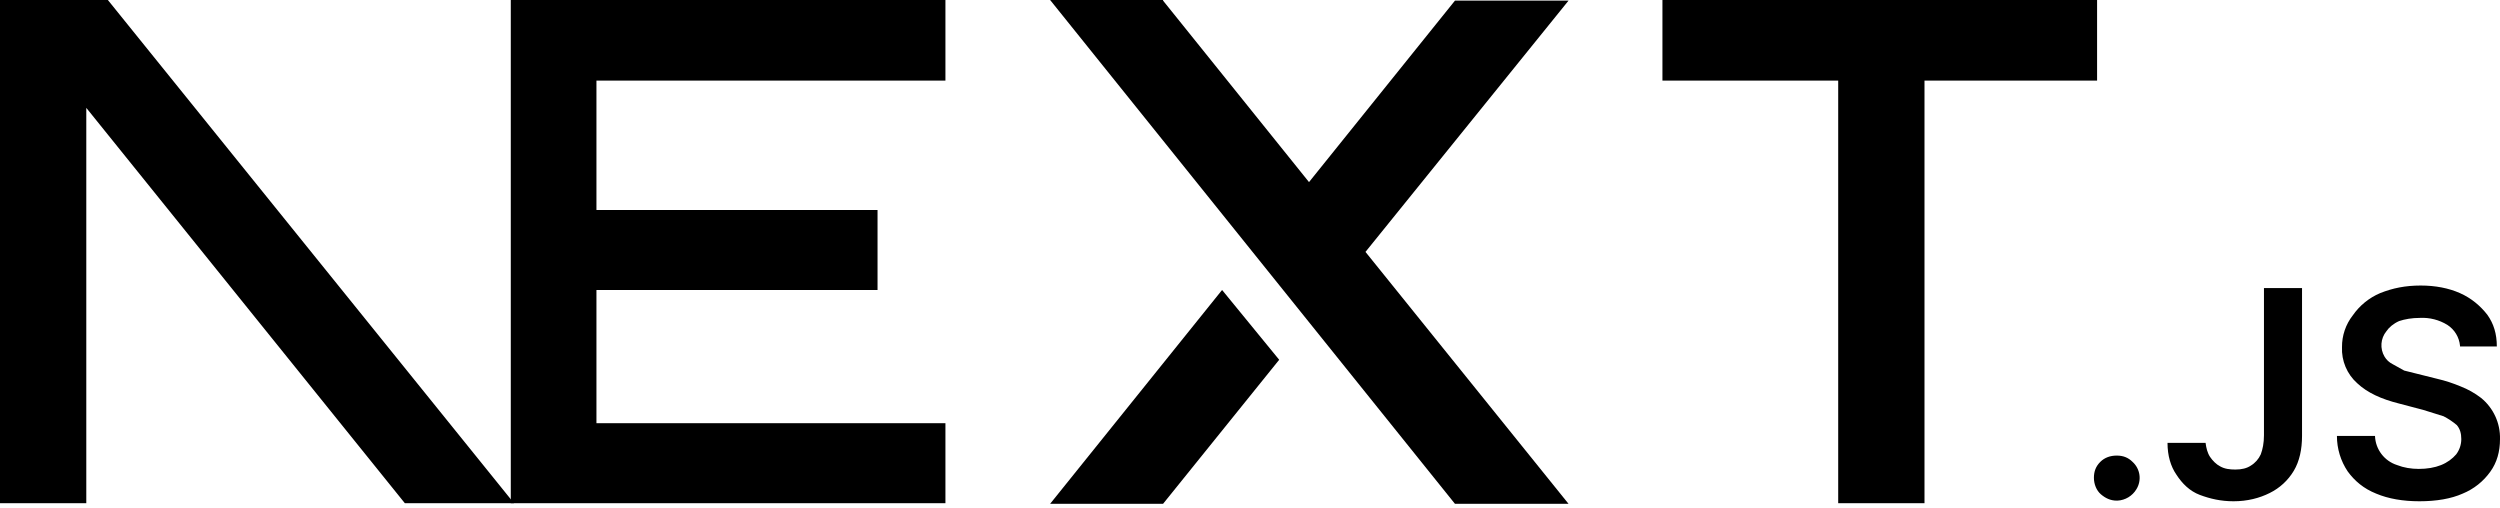
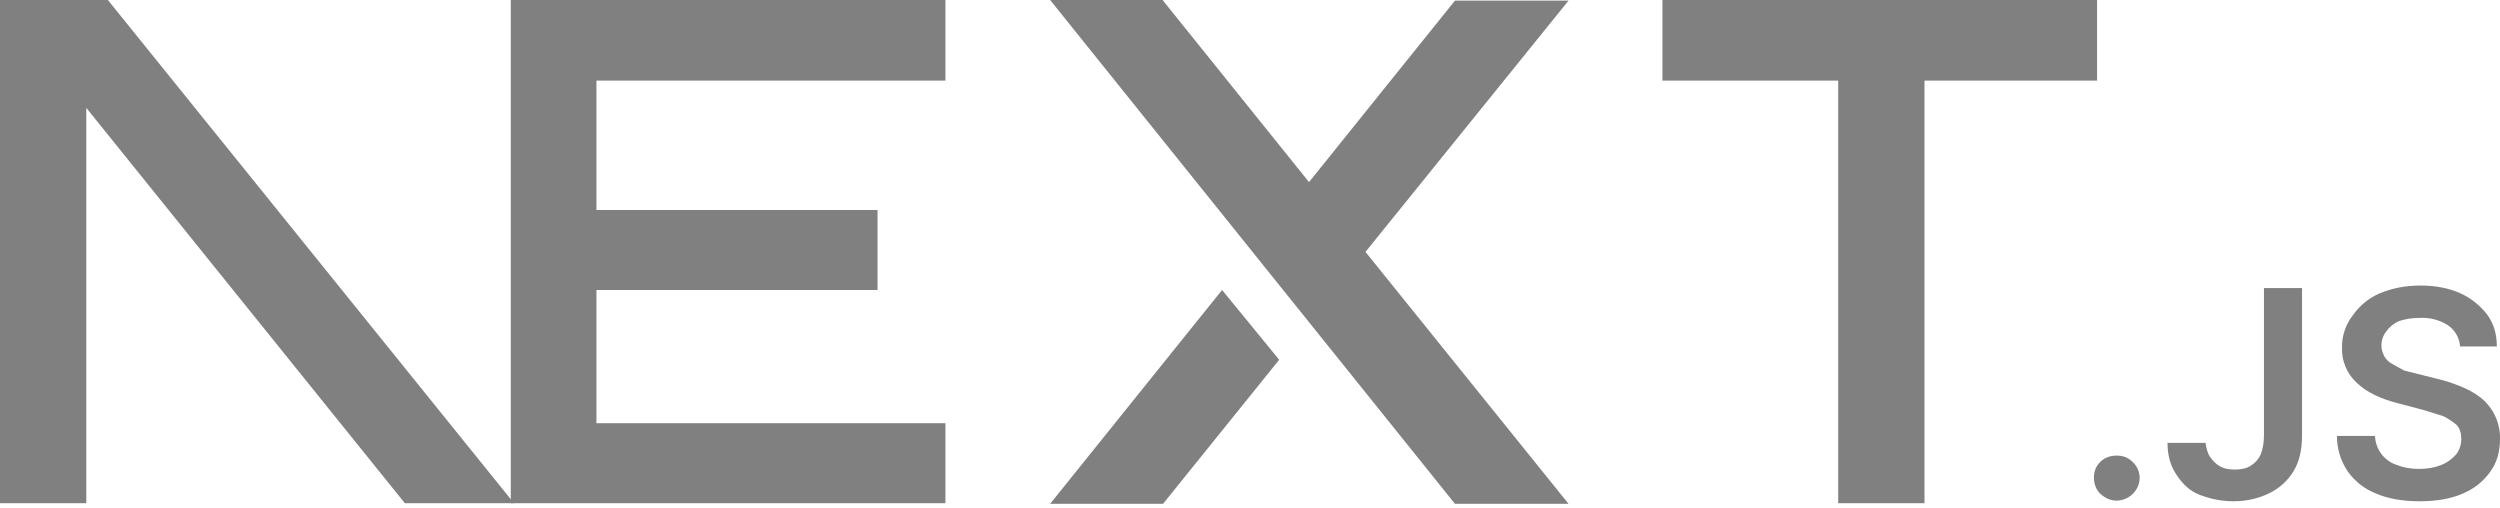
- <svg xmlns="http://www.w3.org/2000/svg" fill="none" viewBox="0 0 394 80">
-   <path fill="#000" d="M262 0h68.5v12.7h-27.2v66.6h-13.6V12.7H262V0ZM149 0v12.7H94v20.4h44.3v12.6H94v21h55v12.6H80.5V0h68.7zm34.3 0h-17.8l63.8 79.4h17.9l-32-39.7 32-39.6h-17.9l-23 28.6-23-28.6zm18.3 56.7-9-11-27.1 33.7h17.8l18.3-22.7z" />
-   <path fill="#000" d="M81 79.3 17 0H0v79.3h13.6V17l50.2 62.3H81Zm252.6-.4c-1 0-1.8-.4-2.5-1s-1.1-1.6-1.1-2.6.3-1.8 1-2.5 1.6-1 2.6-1 1.8.3 2.5 1a3.4 3.4 0 0 1 .6 4.3 3.7 3.7 0 0 1-3 1.8zm23.2-33.5h6v23.3c0 2.1-.4 4-1.3 5.5a9.1 9.1 0 0 1-3.8 3.5c-1.6.8-3.5 1.3-5.7 1.3-2 0-3.7-.4-5.3-1s-2.8-1.8-3.7-3.2c-.9-1.3-1.4-3-1.4-5h6c.1.8.3 1.6.7 2.2s1 1.2 1.6 1.5c.7.4 1.5.5 2.4.5 1 0 1.8-.2 2.4-.6a4 4 0 0 0 1.6-1.8c.3-.8.5-1.8.5-3V45.5zm30.9 9.1a4.4 4.4 0 0 0-2-3.3 7.5 7.5 0 0 0-4.3-1.1c-1.3 0-2.4.2-3.3.5-.9.4-1.6 1-2 1.6a3.5 3.5 0 0 0-.3 4c.3.5.7.9 1.3 1.2l1.8 1 2 .5 3.2.8c1.3.3 2.5.7 3.7 1.2a13 13 0 0 1 3.2 1.8 8.1 8.1 0 0 1 3 6.5c0 2-.5 3.7-1.5 5.1a10 10 0 0 1-4.4 3.5c-1.8.8-4.1 1.2-6.8 1.2-2.6 0-4.9-.4-6.8-1.2-2-.8-3.4-2-4.5-3.5a10 10 0 0 1-1.7-5.6h6a5 5 0 0 0 3.5 4.6c1 .4 2.2.6 3.4.6 1.3 0 2.5-.2 3.5-.6 1-.4 1.8-1 2.4-1.7a4 4 0 0 0 .8-2.4c0-.9-.2-1.6-.7-2.2a11 11 0 0 0-2.1-1.4l-3.2-1-3.8-1c-2.8-.7-5-1.7-6.6-3.2a7.2 7.2 0 0 1-2.4-5.7 8 8 0 0 1 1.7-5 10 10 0 0 1 4.3-3.5c2-.8 4-1.2 6.4-1.2 2.3 0 4.4.4 6.2 1.2 1.8.8 3.2 2 4.3 3.4 1 1.4 1.5 3 1.5 5h-5.8z" />
+ <svg xmlns="http://www.w3.org/2000/svg" style="fill: #808080; transform: ; msFilter:;" viewBox="0 0 394 80">
+   <path fill="#808080" d="M262 0h68.5v12.7h-27.2v66.6h-13.6V12.7H262V0ZM149 0v12.7H94v20.4h44.3v12.6H94v21h55v12.6H80.5V0h68.7zm34.3 0h-17.8l63.8 79.4h17.9l-32-39.7 32-39.6h-17.9l-23 28.6-23-28.6zm18.3 56.7-9-11-27.1 33.7h17.8l18.3-22.7z" />
+   <path fill="#808080" d="M81 79.3 17 0H0v79.3h13.6V17l50.2 62.3H81Zm252.6-.4c-1 0-1.8-.4-2.5-1s-1.1-1.6-1.1-2.6.3-1.8 1-2.5 1.6-1 2.6-1 1.8.3 2.5 1a3.4 3.4 0 0 1 .6 4.3 3.7 3.7 0 0 1-3 1.8zm23.2-33.5h6v23.3c0 2.1-.4 4-1.3 5.5a9.1 9.1 0 0 1-3.8 3.5c-1.6.8-3.5 1.3-5.7 1.3-2 0-3.7-.4-5.3-1s-2.8-1.8-3.7-3.2c-.9-1.3-1.4-3-1.4-5h6c.1.8.3 1.6.7 2.2s1 1.2 1.6 1.5c.7.4 1.5.5 2.4.5 1 0 1.8-.2 2.4-.6a4 4 0 0 0 1.6-1.8c.3-.8.5-1.8.5-3V45.5zm30.9 9.1a4.4 4.4 0 0 0-2-3.3 7.5 7.5 0 0 0-4.3-1.1c-1.3 0-2.4.2-3.3.5-.9.4-1.6 1-2 1.6a3.5 3.5 0 0 0-.3 4c.3.5.7.9 1.3 1.2l1.8 1 2 .5 3.2.8c1.3.3 2.5.7 3.7 1.2a13 13 0 0 1 3.2 1.8 8.1 8.1 0 0 1 3 6.5c0 2-.5 3.7-1.5 5.1a10 10 0 0 1-4.4 3.5c-1.8.8-4.1 1.2-6.8 1.2-2.6 0-4.9-.4-6.8-1.2-2-.8-3.4-2-4.5-3.5a10 10 0 0 1-1.7-5.6h6a5 5 0 0 0 3.5 4.6c1 .4 2.2.6 3.4.6 1.3 0 2.5-.2 3.5-.6 1-.4 1.8-1 2.4-1.7a4 4 0 0 0 .8-2.4c0-.9-.2-1.6-.7-2.2a11 11 0 0 0-2.1-1.4l-3.2-1-3.8-1c-2.8-.7-5-1.7-6.6-3.2a7.2 7.2 0 0 1-2.4-5.7 8 8 0 0 1 1.7-5 10 10 0 0 1 4.3-3.5c2-.8 4-1.2 6.4-1.2 2.3 0 4.4.4 6.2 1.2 1.8.8 3.2 2 4.3 3.4 1 1.4 1.5 3 1.5 5h-5.8z" />
</svg>
